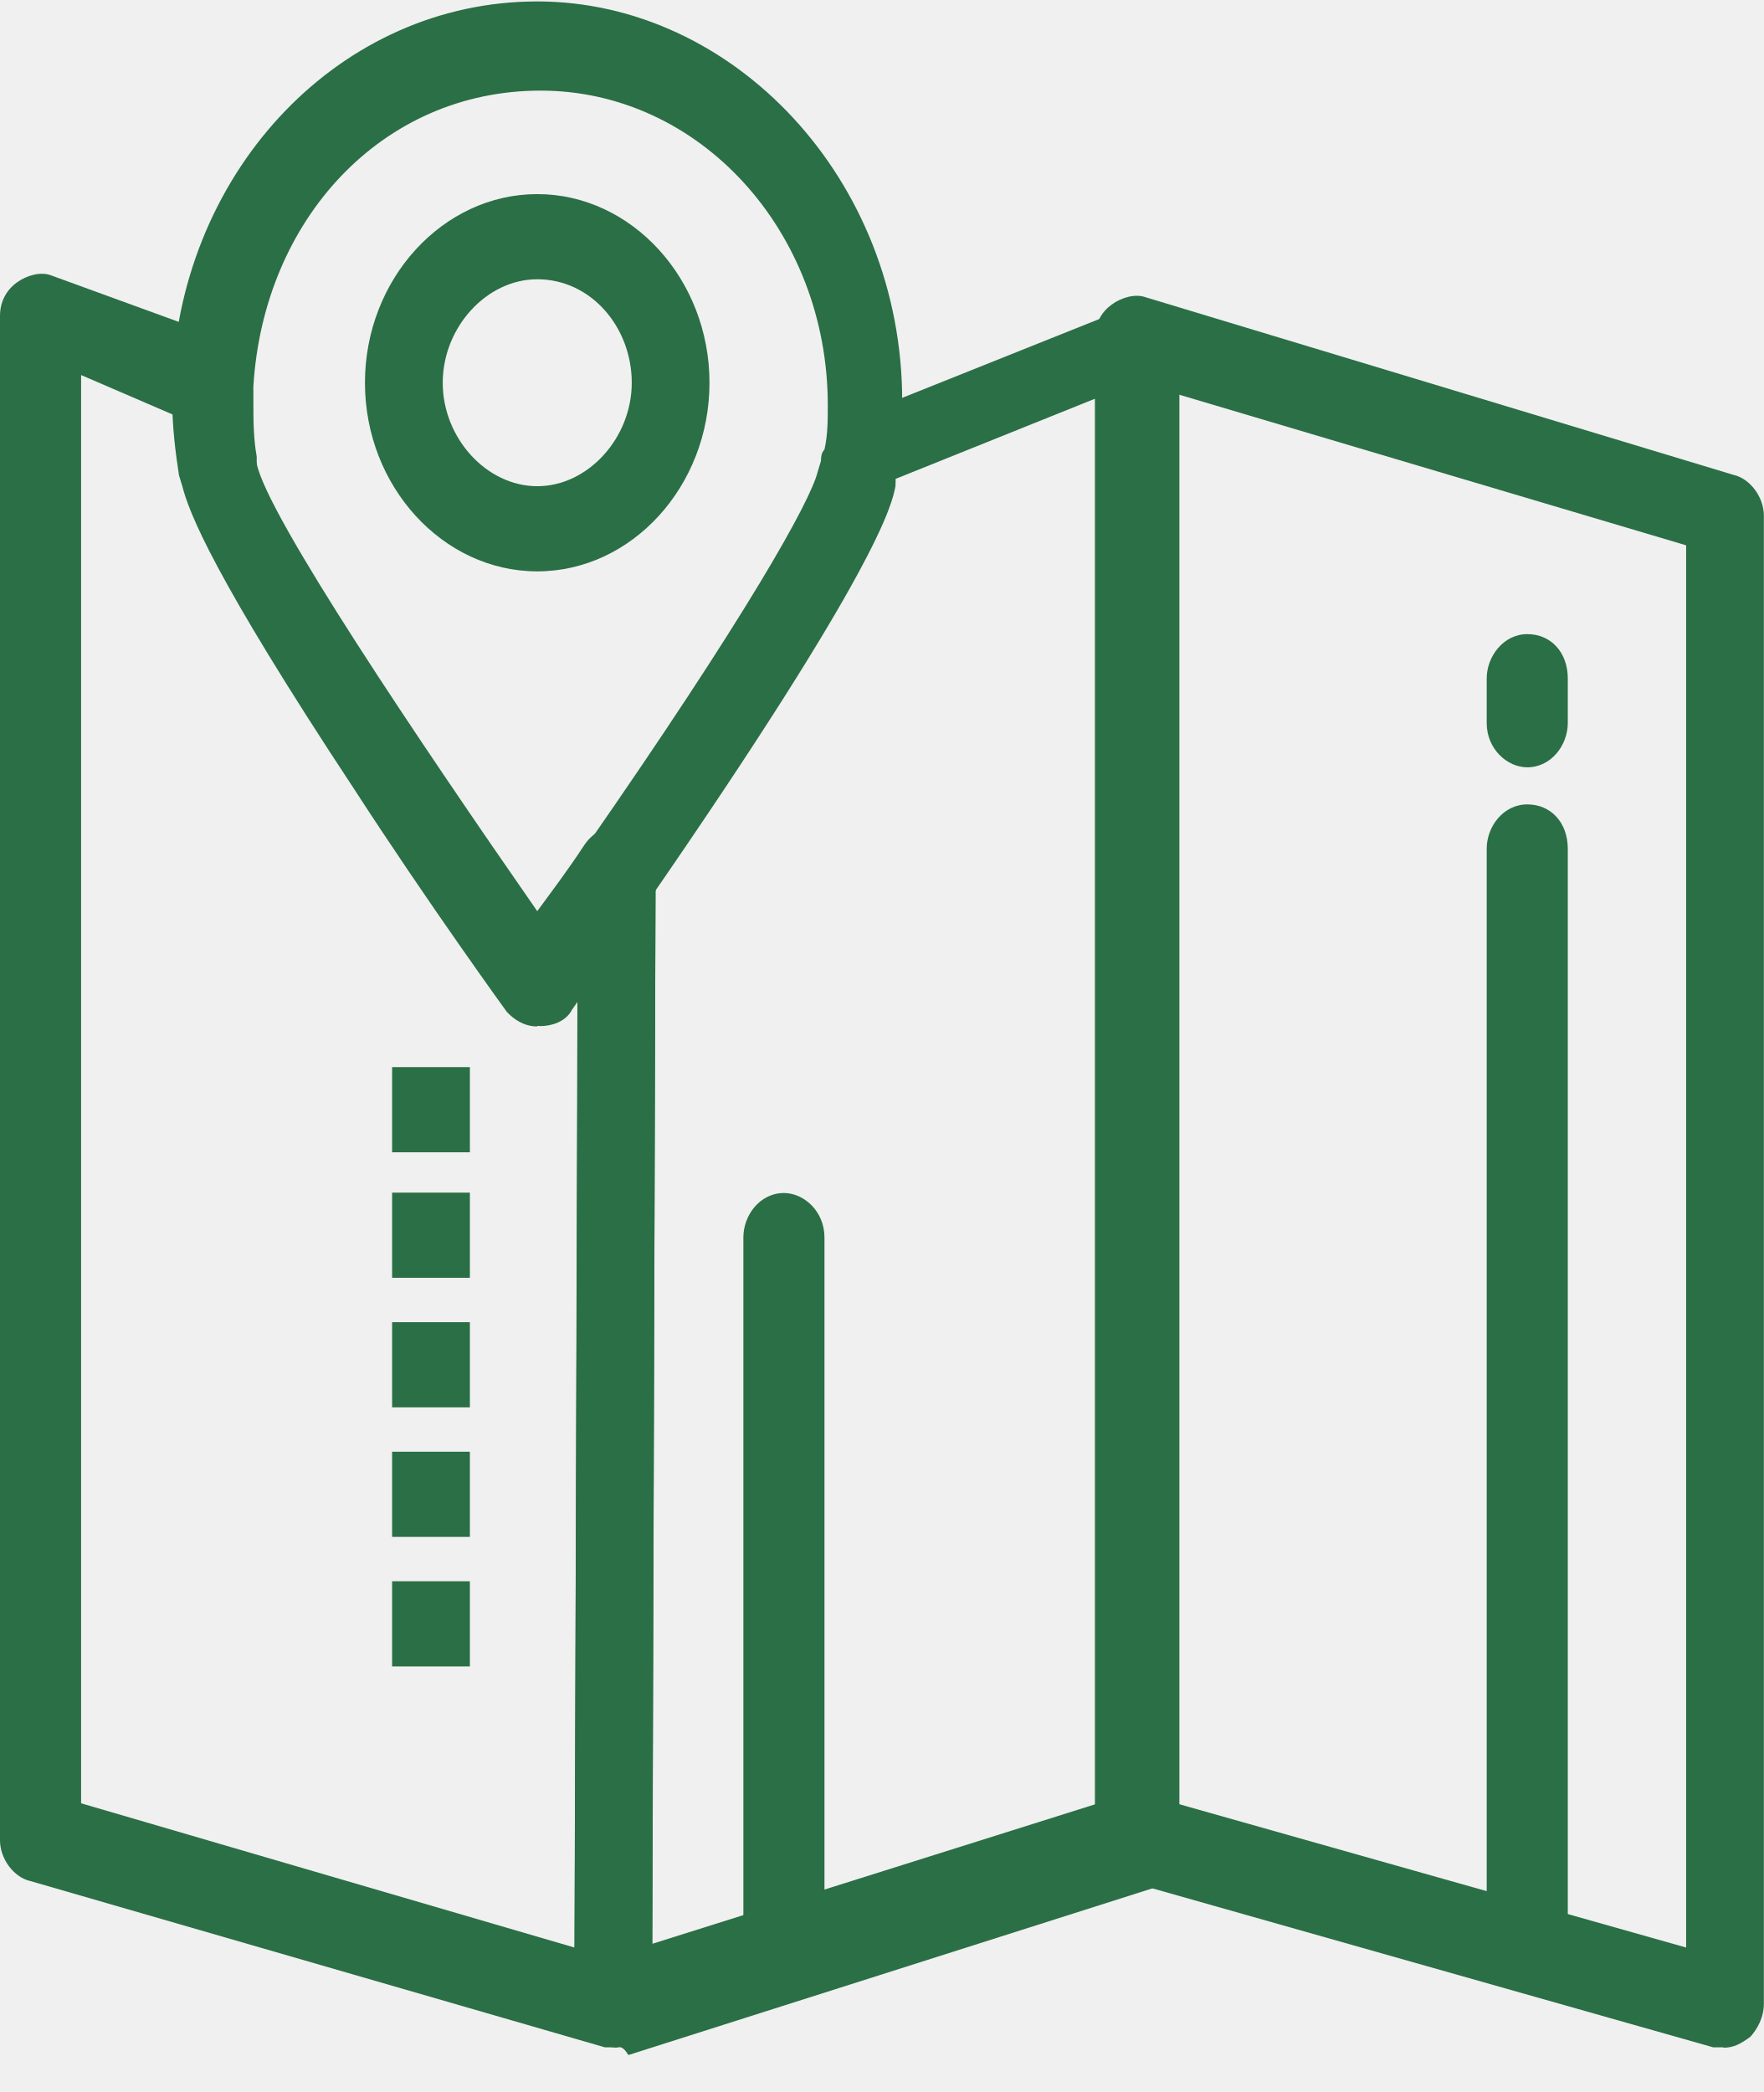
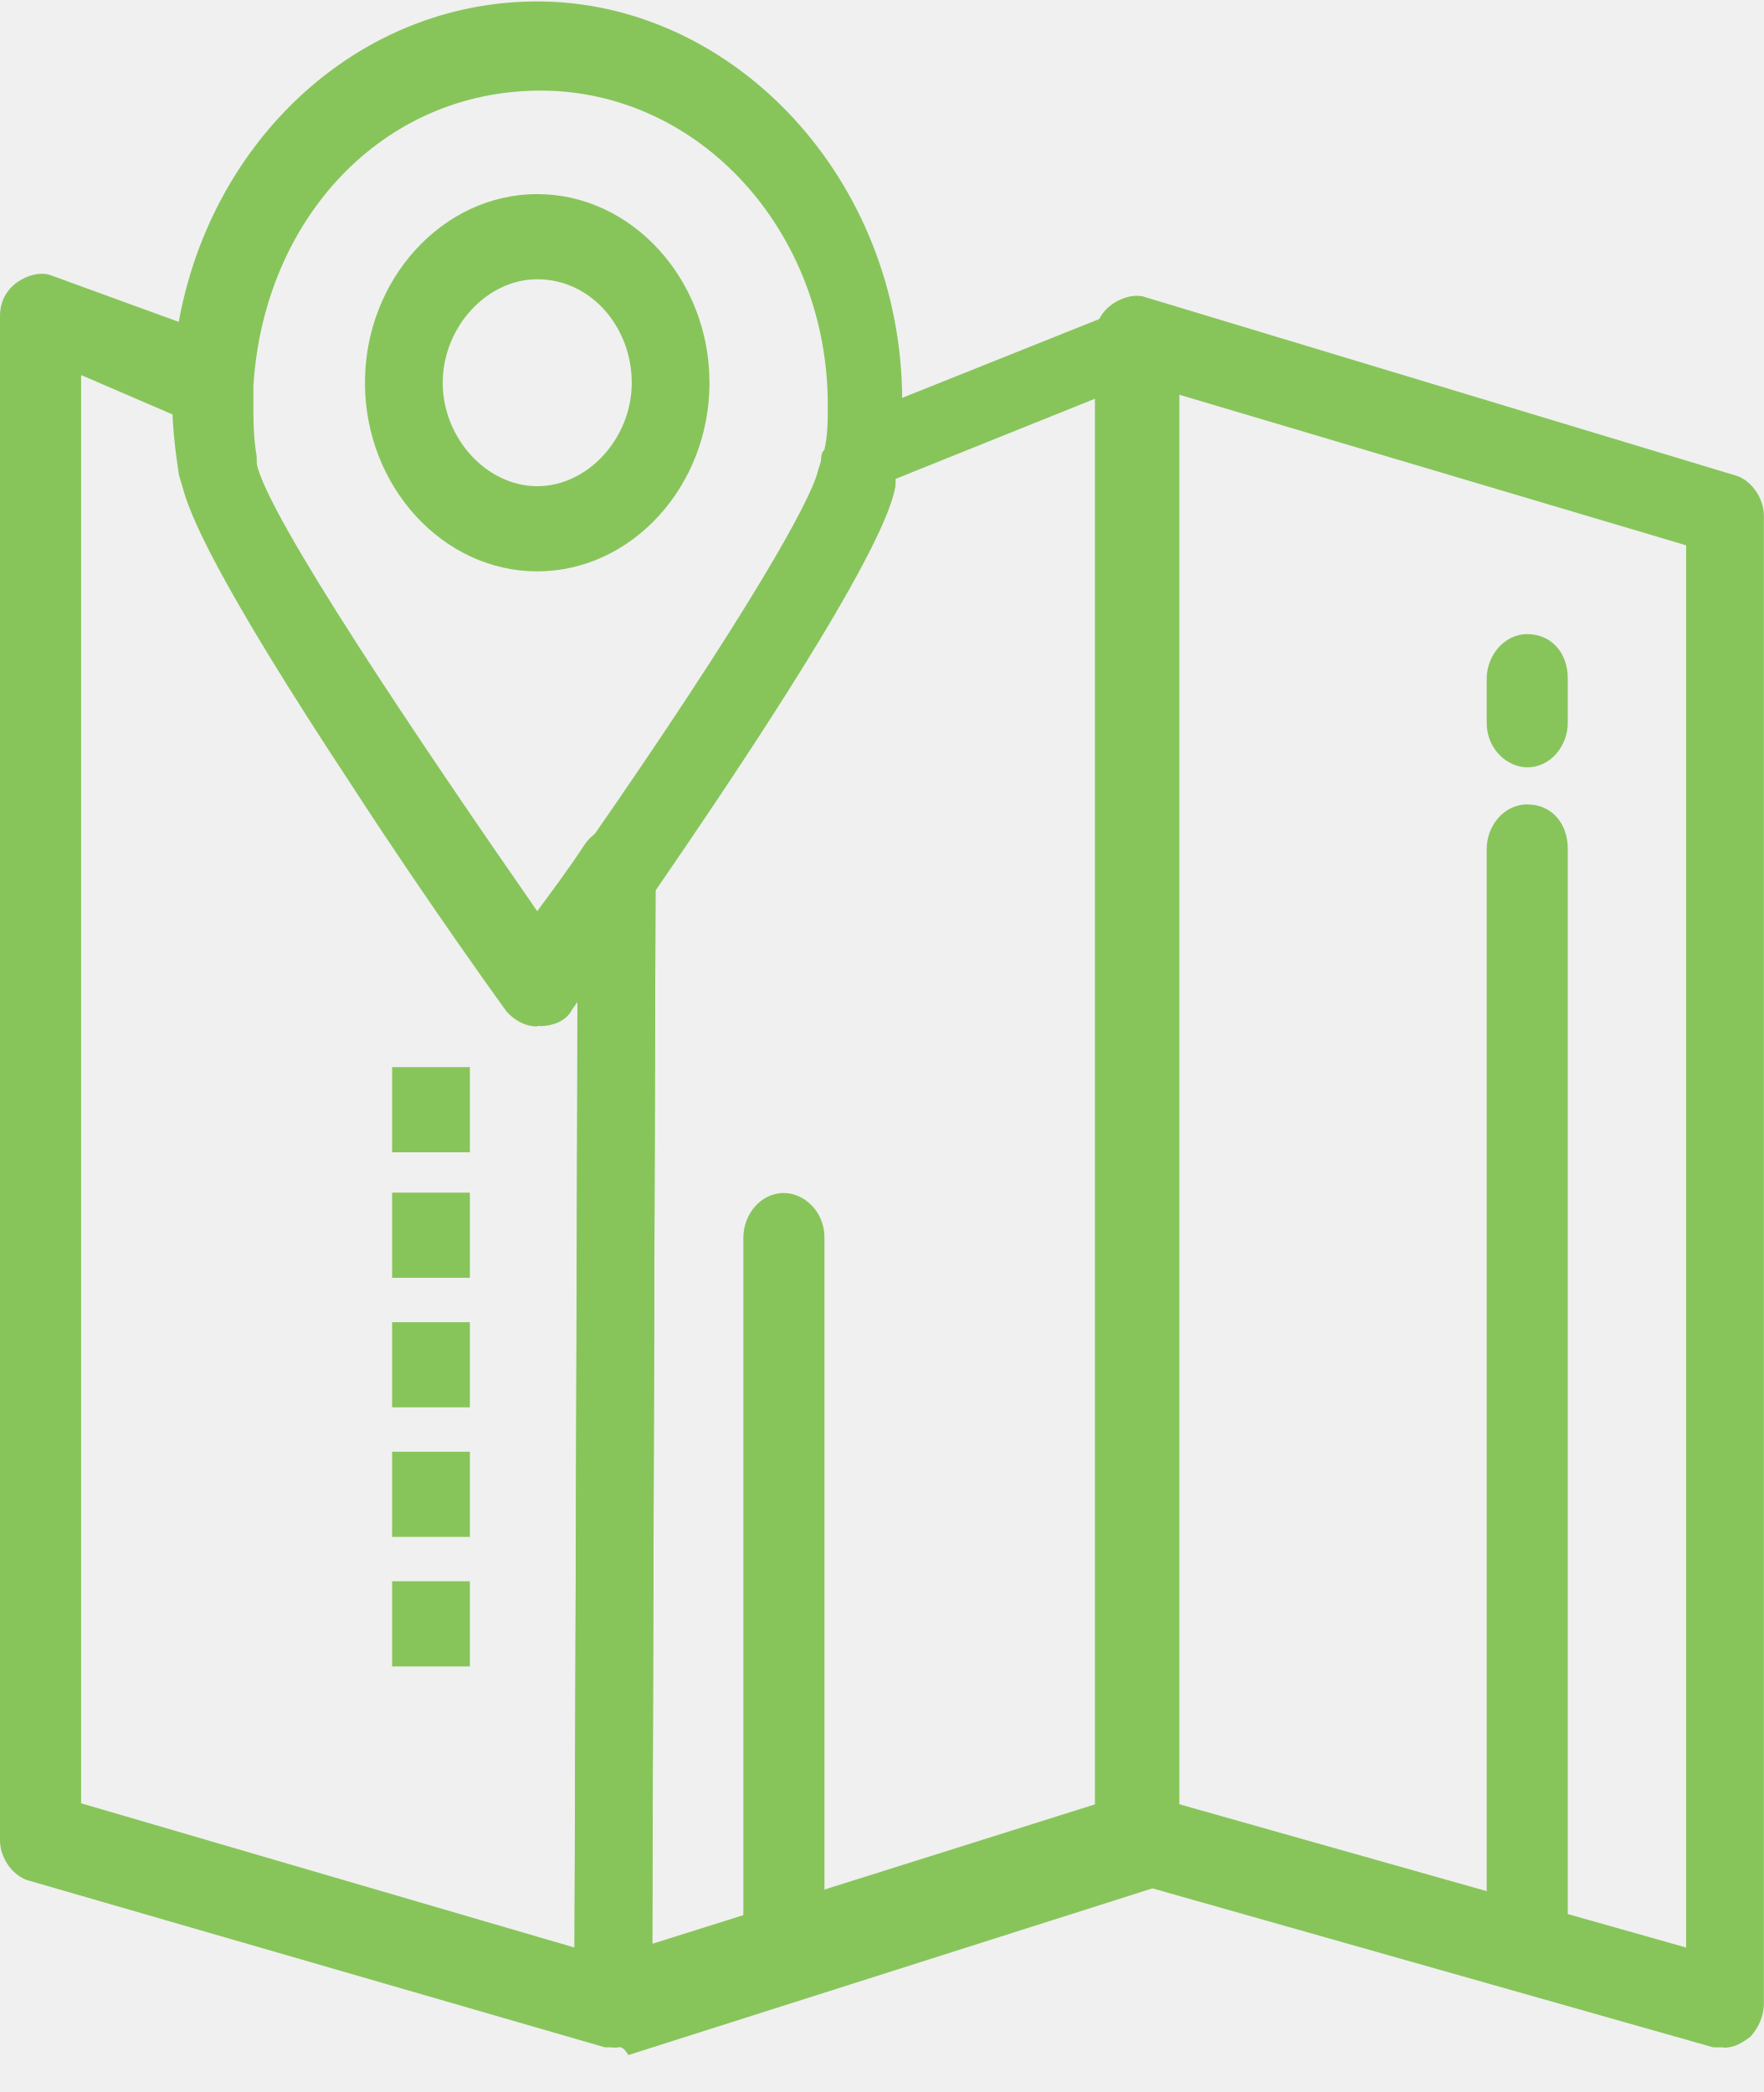
<svg xmlns="http://www.w3.org/2000/svg" width="43" height="51" viewBox="0 0 43 51" fill="none">
  <g clip-path="url(#clip0_102_204)">
-     <path d="M14.992 49.911H14.747L0.743 45.858C0.335 45.769 0 45.313 0 44.865V7.702C0 7.345 0.163 7.067 0.409 6.888C0.654 6.709 0.989 6.62 1.234 6.709L5.433 8.239C5.842 8.418 6.095 8.776 6.095 9.322V9.68C6.095 10.127 6.095 10.583 6.177 11.03L6.258 11.299C6.504 12.56 10.213 18.062 13.097 22.213C13.424 21.766 13.84 21.22 14.249 20.594C14.494 20.236 14.911 20.048 15.319 20.236C15.728 20.415 15.981 20.773 15.981 21.229L15.899 48.829C15.899 49.187 15.736 49.455 15.491 49.643C15.409 49.822 15.164 49.911 15.001 49.911H14.992ZM1.977 43.962L14.004 47.478L14.085 24.387C13.922 24.566 13.922 24.656 13.922 24.656C13.759 24.924 13.424 25.014 13.179 25.014C12.852 25.014 12.598 24.835 12.435 24.656C12.435 24.656 10.54 22.043 8.726 19.243C5.262 14.01 4.69 12.48 4.526 11.845L4.445 11.576C4.363 11.129 4.281 10.583 4.281 10.136L1.977 9.143V43.962Z" fill="#2A6F45" />
-     <path d="M14.992 49.911C14.829 49.911 14.584 49.822 14.412 49.732C14.167 49.553 14.004 49.195 14.004 48.918L14.085 21.408C14.085 21.14 14.167 20.961 14.249 20.773C18.203 15.092 19.764 12.292 19.935 11.576L20.017 11.308C20.017 11.218 20.017 11.129 20.099 11.039C20.18 10.681 20.344 10.315 20.679 10.225L27.436 7.523C27.762 7.434 28.098 7.434 28.343 7.613C28.588 7.792 28.751 8.15 28.751 8.517V45.044C28.751 45.492 28.506 45.948 28.089 46.037L15.319 50.099C15.156 49.831 15.074 49.92 14.992 49.92V49.911ZM15.981 21.587L15.899 47.388L26.774 43.962V9.688L21.831 11.675V11.764C21.749 12.301 21.422 13.75 15.981 21.596V21.587Z" fill="#2A6F45" />
-     <path d="M42.011 49.911H41.766L27.436 45.849C27.027 45.76 26.692 45.304 26.692 44.856V8.239C26.692 7.881 26.855 7.604 27.101 7.425C27.346 7.246 27.681 7.157 27.926 7.246L42.257 11.576C42.665 11.666 43 12.122 43 12.569V48.838C43 49.195 42.837 49.464 42.673 49.652C42.428 49.831 42.265 49.92 42.011 49.92V49.911ZM28.669 43.962L41.105 47.478V13.294L28.669 9.599V43.962Z" fill="#2A6F45" />
-     <path d="M13.097 25.023C12.77 25.023 12.517 24.843 12.353 24.665C12.353 24.665 10.458 22.052 8.644 19.252C5.188 14.018 4.608 12.489 4.445 11.854L4.363 11.585C4.281 11.048 4.199 10.413 4.199 9.778V9.241C4.445 4.097 8.317 0.035 13.097 0.035C17.877 0.035 21.994 4.365 21.994 9.778C21.994 10.225 21.994 10.681 21.913 11.129C21.913 11.308 21.913 11.397 21.831 11.487V11.845C21.749 12.292 21.422 13.831 15.818 21.945C14.747 23.475 13.922 24.647 13.922 24.647C13.677 24.826 13.424 25.005 13.097 25.005V25.023ZM6.258 11.397C6.503 12.659 10.213 18.161 13.097 22.312C13.424 21.864 13.84 21.319 14.249 20.692C18.203 15.011 19.764 12.211 19.935 11.496L20.017 11.227C20.017 11.138 20.017 11.048 20.099 10.959C20.18 10.601 20.18 10.234 20.18 9.876C20.18 5.636 17.051 2.209 13.179 2.209C9.306 2.209 6.422 5.358 6.177 9.42V9.778C6.177 10.225 6.177 10.681 6.258 11.129V11.397Z" fill="#2A6F45" />
-     <path d="M13.097 13.929C10.793 13.929 8.897 11.853 8.897 9.331C8.897 6.808 10.793 4.732 13.097 4.732C15.401 4.732 17.296 6.808 17.296 9.331C17.296 11.853 15.401 13.929 13.097 13.929ZM13.097 6.808C11.863 6.808 10.793 7.98 10.793 9.331C10.793 10.681 11.863 11.853 13.097 11.853C14.331 11.853 15.401 10.681 15.401 9.331C15.401 7.98 14.412 6.808 13.097 6.808Z" fill="#2A6F45" />
-     <path d="M11.455 26.015H9.559V28.091H11.455V26.015Z" fill="#2A6F45" />
-     <path d="M11.455 29.075H9.559V31.151H11.455V29.075Z" fill="#2A6F45" />
-     <path d="M11.455 32.233H9.559V34.309H11.455V32.233Z" fill="#2A6F45" />
-     <path d="M11.455 35.391H9.559V37.467H11.455V35.391Z" fill="#2A6F45" />
-     <path d="M11.455 38.549H9.559V40.625H11.455V38.549Z" fill="#2A6F45" />
-     <path d="M37.232 47.934C36.742 47.934 36.243 47.487 36.243 46.852V20.692C36.243 20.147 36.652 19.61 37.232 19.61C37.812 19.61 38.22 20.057 38.22 20.692V46.852C38.22 47.487 37.812 47.934 37.232 47.934Z" fill="#2A6F45" />
-     <path d="M37.232 18.706C36.742 18.706 36.243 18.259 36.243 17.624V16.541C36.243 16.005 36.652 15.459 37.232 15.459C37.812 15.459 38.22 15.906 38.22 16.541V17.624C38.22 18.17 37.812 18.706 37.232 18.706Z" fill="#2A6F45" />
-     <path d="M19.11 47.934C18.612 47.934 18.122 47.487 18.122 46.852V30.167C18.122 29.621 18.53 29.084 19.11 29.084C19.6 29.084 20.099 29.531 20.099 30.167V46.852C20.099 47.487 19.6 47.934 19.11 47.934Z" fill="#2A6F45" />
+     <path d="M14.992 49.911H14.747L0.743 45.858C0.335 45.769 0 45.313 0 44.865V7.702C0 7.345 0.163 7.067 0.409 6.888C0.654 6.709 0.989 6.62 1.234 6.709L5.433 8.239C5.842 8.418 6.095 8.776 6.095 9.322V9.68C6.095 10.127 6.095 10.583 6.177 11.03L6.258 11.299C6.504 12.56 10.213 18.062 13.097 22.213C13.424 21.766 13.84 21.22 14.249 20.594C14.494 20.236 14.911 20.048 15.319 20.236C15.728 20.415 15.981 20.773 15.981 21.229L15.899 48.829C15.899 49.187 15.736 49.455 15.491 49.643C15.409 49.822 15.164 49.911 15.001 49.911H14.992ZM1.977 43.962L14.004 47.478L14.085 24.387C13.922 24.566 13.922 24.656 13.922 24.656C13.759 24.924 13.424 25.014 13.179 25.014C12.852 25.014 12.598 24.835 12.435 24.656C12.435 24.656 10.54 22.043 8.726 19.243C5.262 14.01 4.69 12.48 4.526 11.845L4.445 11.576C4.363 11.129 4.281 10.583 4.281 10.136L1.977 9.143V43.962Z" fill="#87c55b" />
+     <path d="M14.992 49.911C14.829 49.911 14.584 49.822 14.412 49.732C14.167 49.553 14.004 49.195 14.004 48.918L14.085 21.408C14.085 21.14 14.167 20.961 14.249 20.773C18.203 15.092 19.764 12.292 19.935 11.576L20.017 11.308C20.017 11.218 20.017 11.129 20.099 11.039C20.18 10.681 20.344 10.315 20.679 10.225L27.436 7.523C27.762 7.434 28.098 7.434 28.343 7.613C28.588 7.792 28.751 8.15 28.751 8.517V45.044C28.751 45.492 28.506 45.948 28.089 46.037L15.319 50.099C15.156 49.831 15.074 49.92 14.992 49.92V49.911ZM15.981 21.587L15.899 47.388L26.774 43.962V9.688L21.831 11.675V11.764C21.749 12.301 21.422 13.75 15.981 21.596V21.587Z" fill="#87c55b" />
+     <path d="M42.011 49.911H41.766L27.436 45.849C27.027 45.76 26.692 45.304 26.692 44.856V8.239C26.692 7.881 26.855 7.604 27.101 7.425C27.346 7.246 27.681 7.157 27.926 7.246L42.257 11.576C42.665 11.666 43 12.122 43 12.569V48.838C43 49.195 42.837 49.464 42.673 49.652C42.428 49.831 42.265 49.92 42.011 49.92V49.911ZM28.669 43.962L41.105 47.478V13.294L28.669 9.599V43.962Z" fill="#87c55b" />
+     <path d="M13.097 25.023C12.77 25.023 12.517 24.843 12.353 24.665C12.353 24.665 10.458 22.052 8.644 19.252C5.188 14.018 4.608 12.489 4.445 11.854L4.363 11.585C4.281 11.048 4.199 10.413 4.199 9.778V9.241C4.445 4.097 8.317 0.035 13.097 0.035C17.877 0.035 21.994 4.365 21.994 9.778C21.994 10.225 21.994 10.681 21.913 11.129C21.913 11.308 21.913 11.397 21.831 11.487V11.845C21.749 12.292 21.422 13.831 15.818 21.945C14.747 23.475 13.922 24.647 13.922 24.647C13.677 24.826 13.424 25.005 13.097 25.005V25.023ZM6.258 11.397C6.503 12.659 10.213 18.161 13.097 22.312C13.424 21.864 13.84 21.319 14.249 20.692C18.203 15.011 19.764 12.211 19.935 11.496L20.017 11.227C20.017 11.138 20.017 11.048 20.099 10.959C20.18 10.601 20.18 10.234 20.18 9.876C20.18 5.636 17.051 2.209 13.179 2.209C9.306 2.209 6.422 5.358 6.177 9.42V9.778C6.177 10.225 6.177 10.681 6.258 11.129V11.397Z" fill="#87c55b" />
+     <path d="M13.097 13.929C10.793 13.929 8.897 11.853 8.897 9.331C8.897 6.808 10.793 4.732 13.097 4.732C15.401 4.732 17.296 6.808 17.296 9.331C17.296 11.853 15.401 13.929 13.097 13.929ZM13.097 6.808C11.863 6.808 10.793 7.98 10.793 9.331C10.793 10.681 11.863 11.853 13.097 11.853C14.331 11.853 15.401 10.681 15.401 9.331C15.401 7.98 14.412 6.808 13.097 6.808Z" fill="#87c55b" />
+     <path d="M11.455 26.015H9.559V28.091H11.455V26.015Z" fill="#87c55b" />
+     <path d="M11.455 29.075H9.559V31.151H11.455V29.075Z" fill="#87c55b" />
+     <path d="M11.455 32.233H9.559V34.309H11.455V32.233Z" fill="#87c55b" />
+     <path d="M11.455 35.391H9.559V37.467H11.455V35.391Z" fill="#87c55b" />
+     <path d="M11.455 38.549H9.559V40.625H11.455V38.549Z" fill="#87c55b" />
+     <path d="M37.232 47.934C36.742 47.934 36.243 47.487 36.243 46.852V20.692C36.243 20.147 36.652 19.61 37.232 19.61C37.812 19.61 38.22 20.057 38.22 20.692V46.852C38.22 47.487 37.812 47.934 37.232 47.934Z" fill="#87c55b" />
+     <path d="M37.232 18.706C36.742 18.706 36.243 18.259 36.243 17.624V16.541C36.243 16.005 36.652 15.459 37.232 15.459C37.812 15.459 38.22 15.906 38.22 16.541V17.624C38.22 18.17 37.812 18.706 37.232 18.706Z" fill="#87c55b" />
+     <path d="M19.11 47.934C18.612 47.934 18.122 47.487 18.122 46.852V30.167C18.122 29.621 18.53 29.084 19.11 29.084C19.6 29.084 20.099 29.531 20.099 30.167V46.852C20.099 47.487 19.6 47.934 19.11 47.934Z" fill="#87c55b" />
  </g>
  <defs>
    <clipPath id="clip0_102_204">
      <rect width="43" height="50.064" fill="white" transform="translate(0 0.0354004)" />
    </clipPath>
  </defs>
</svg>
